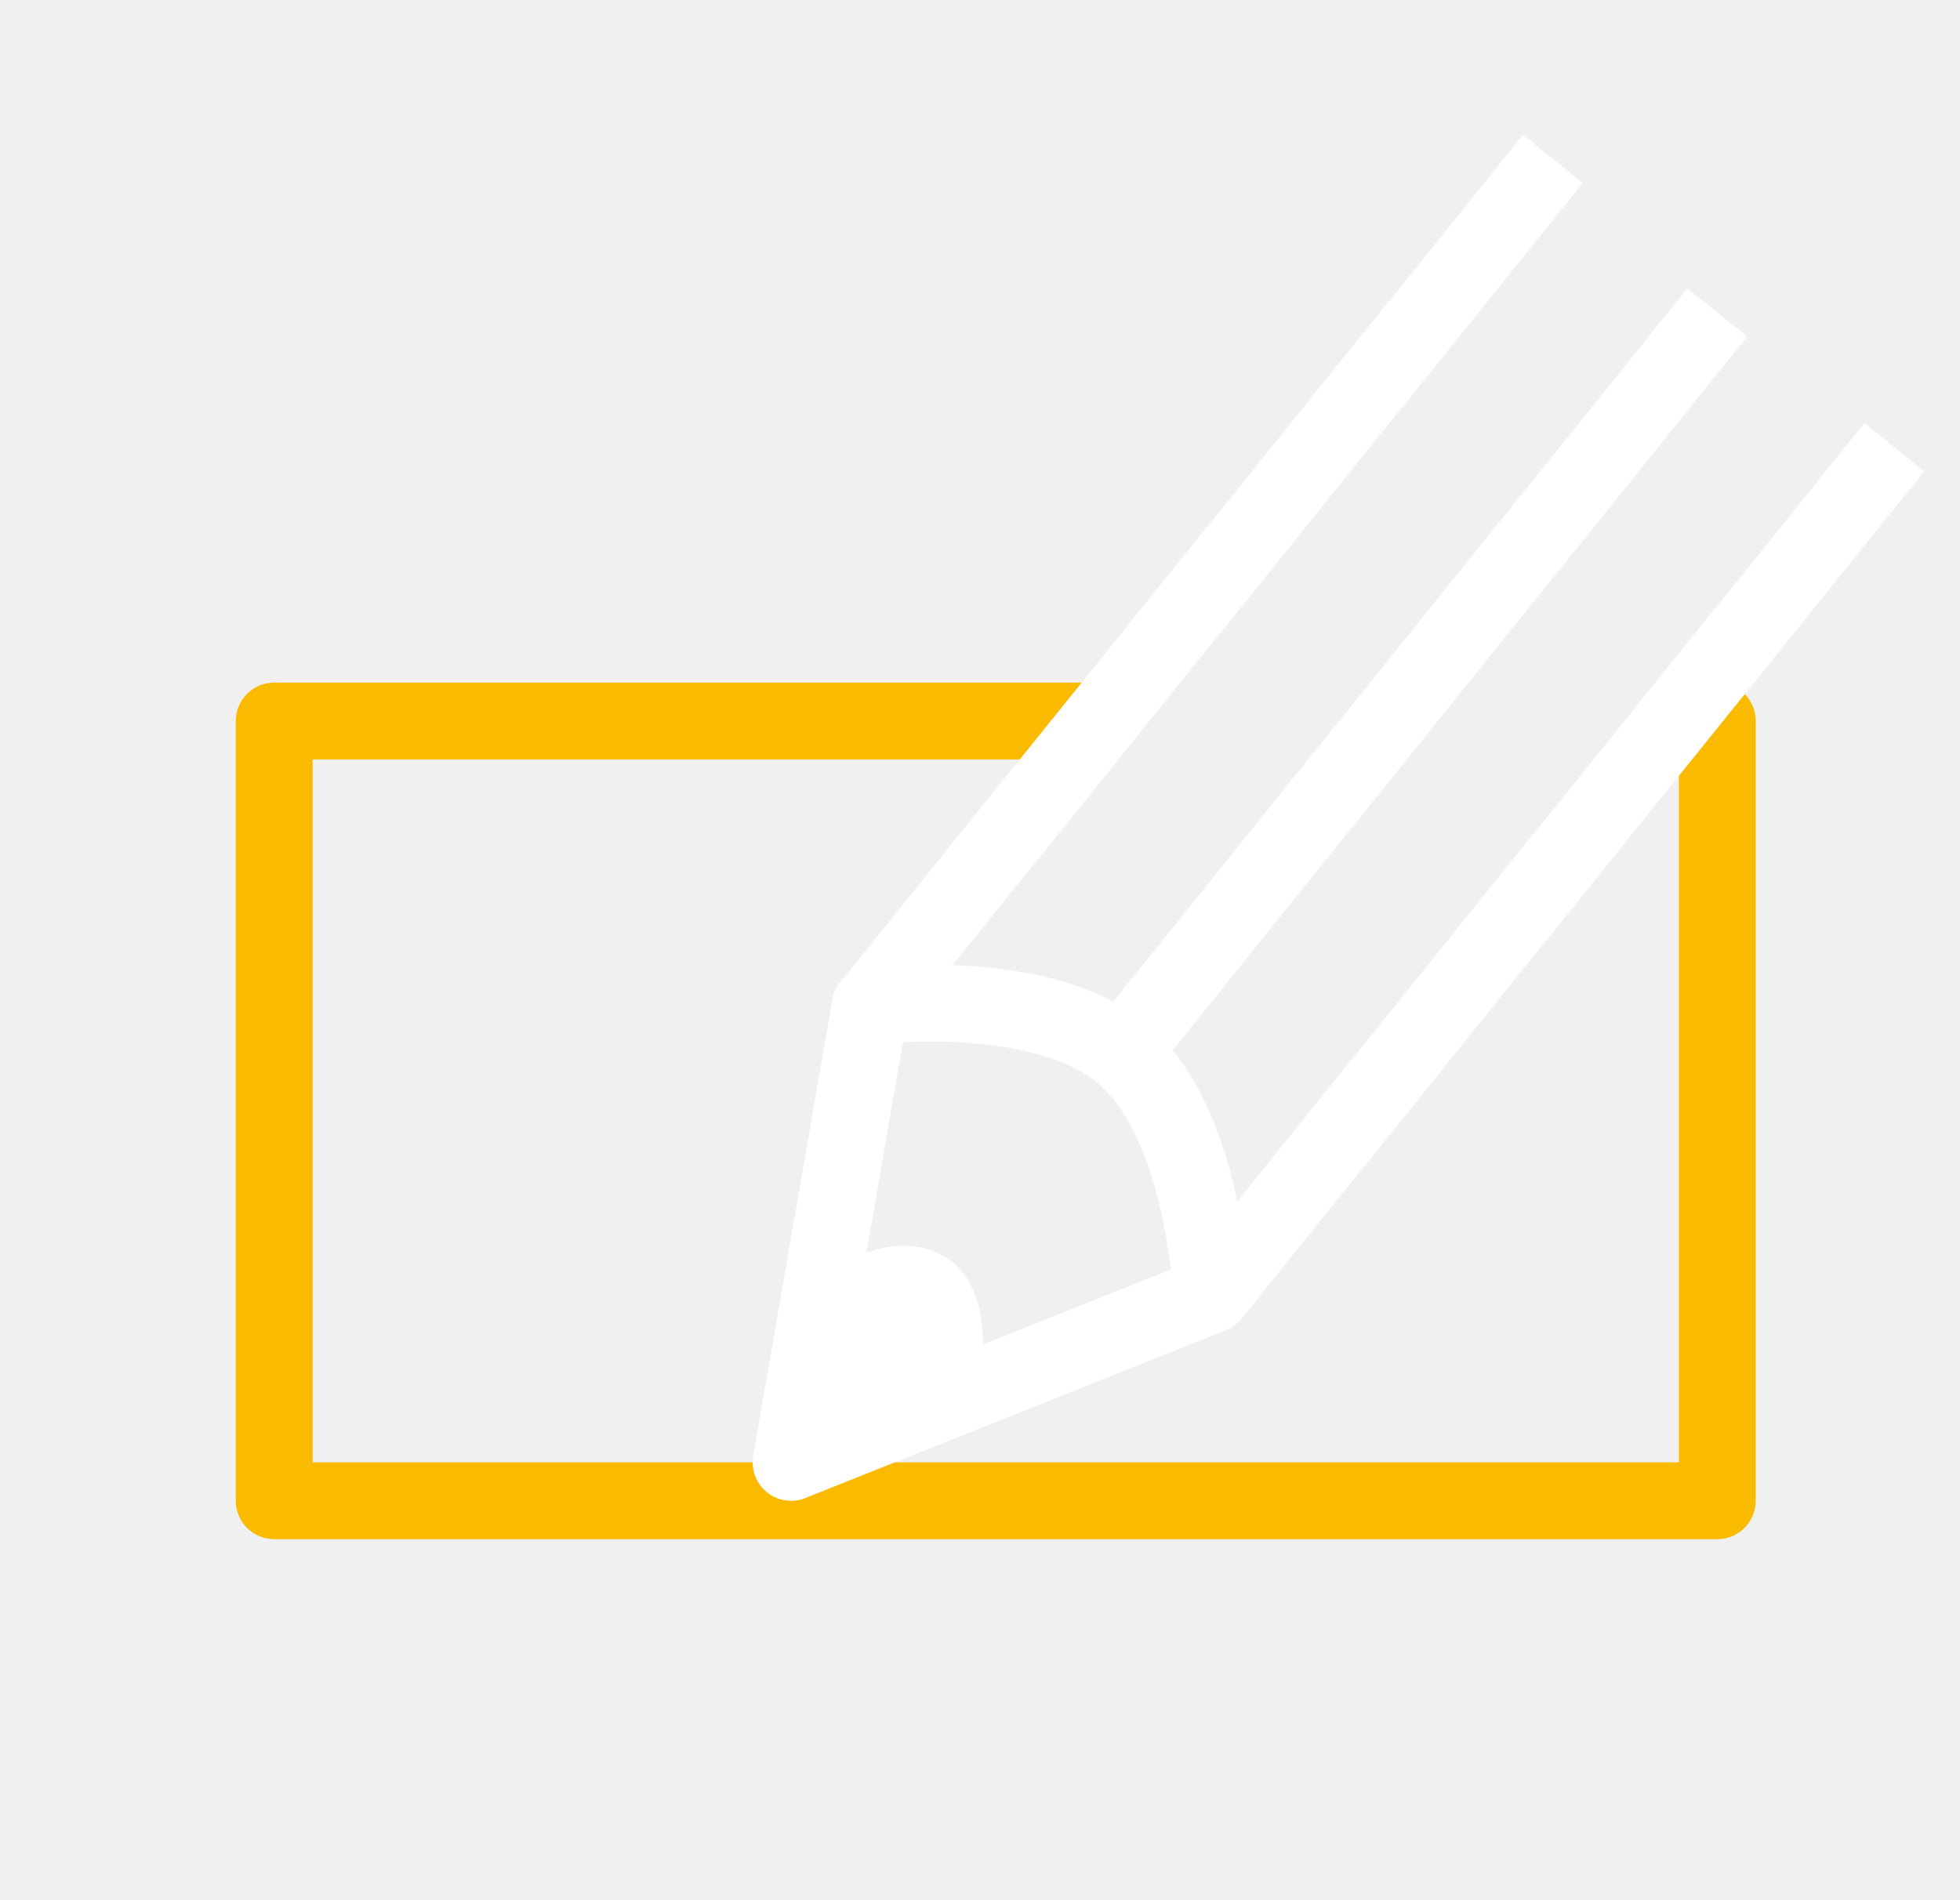
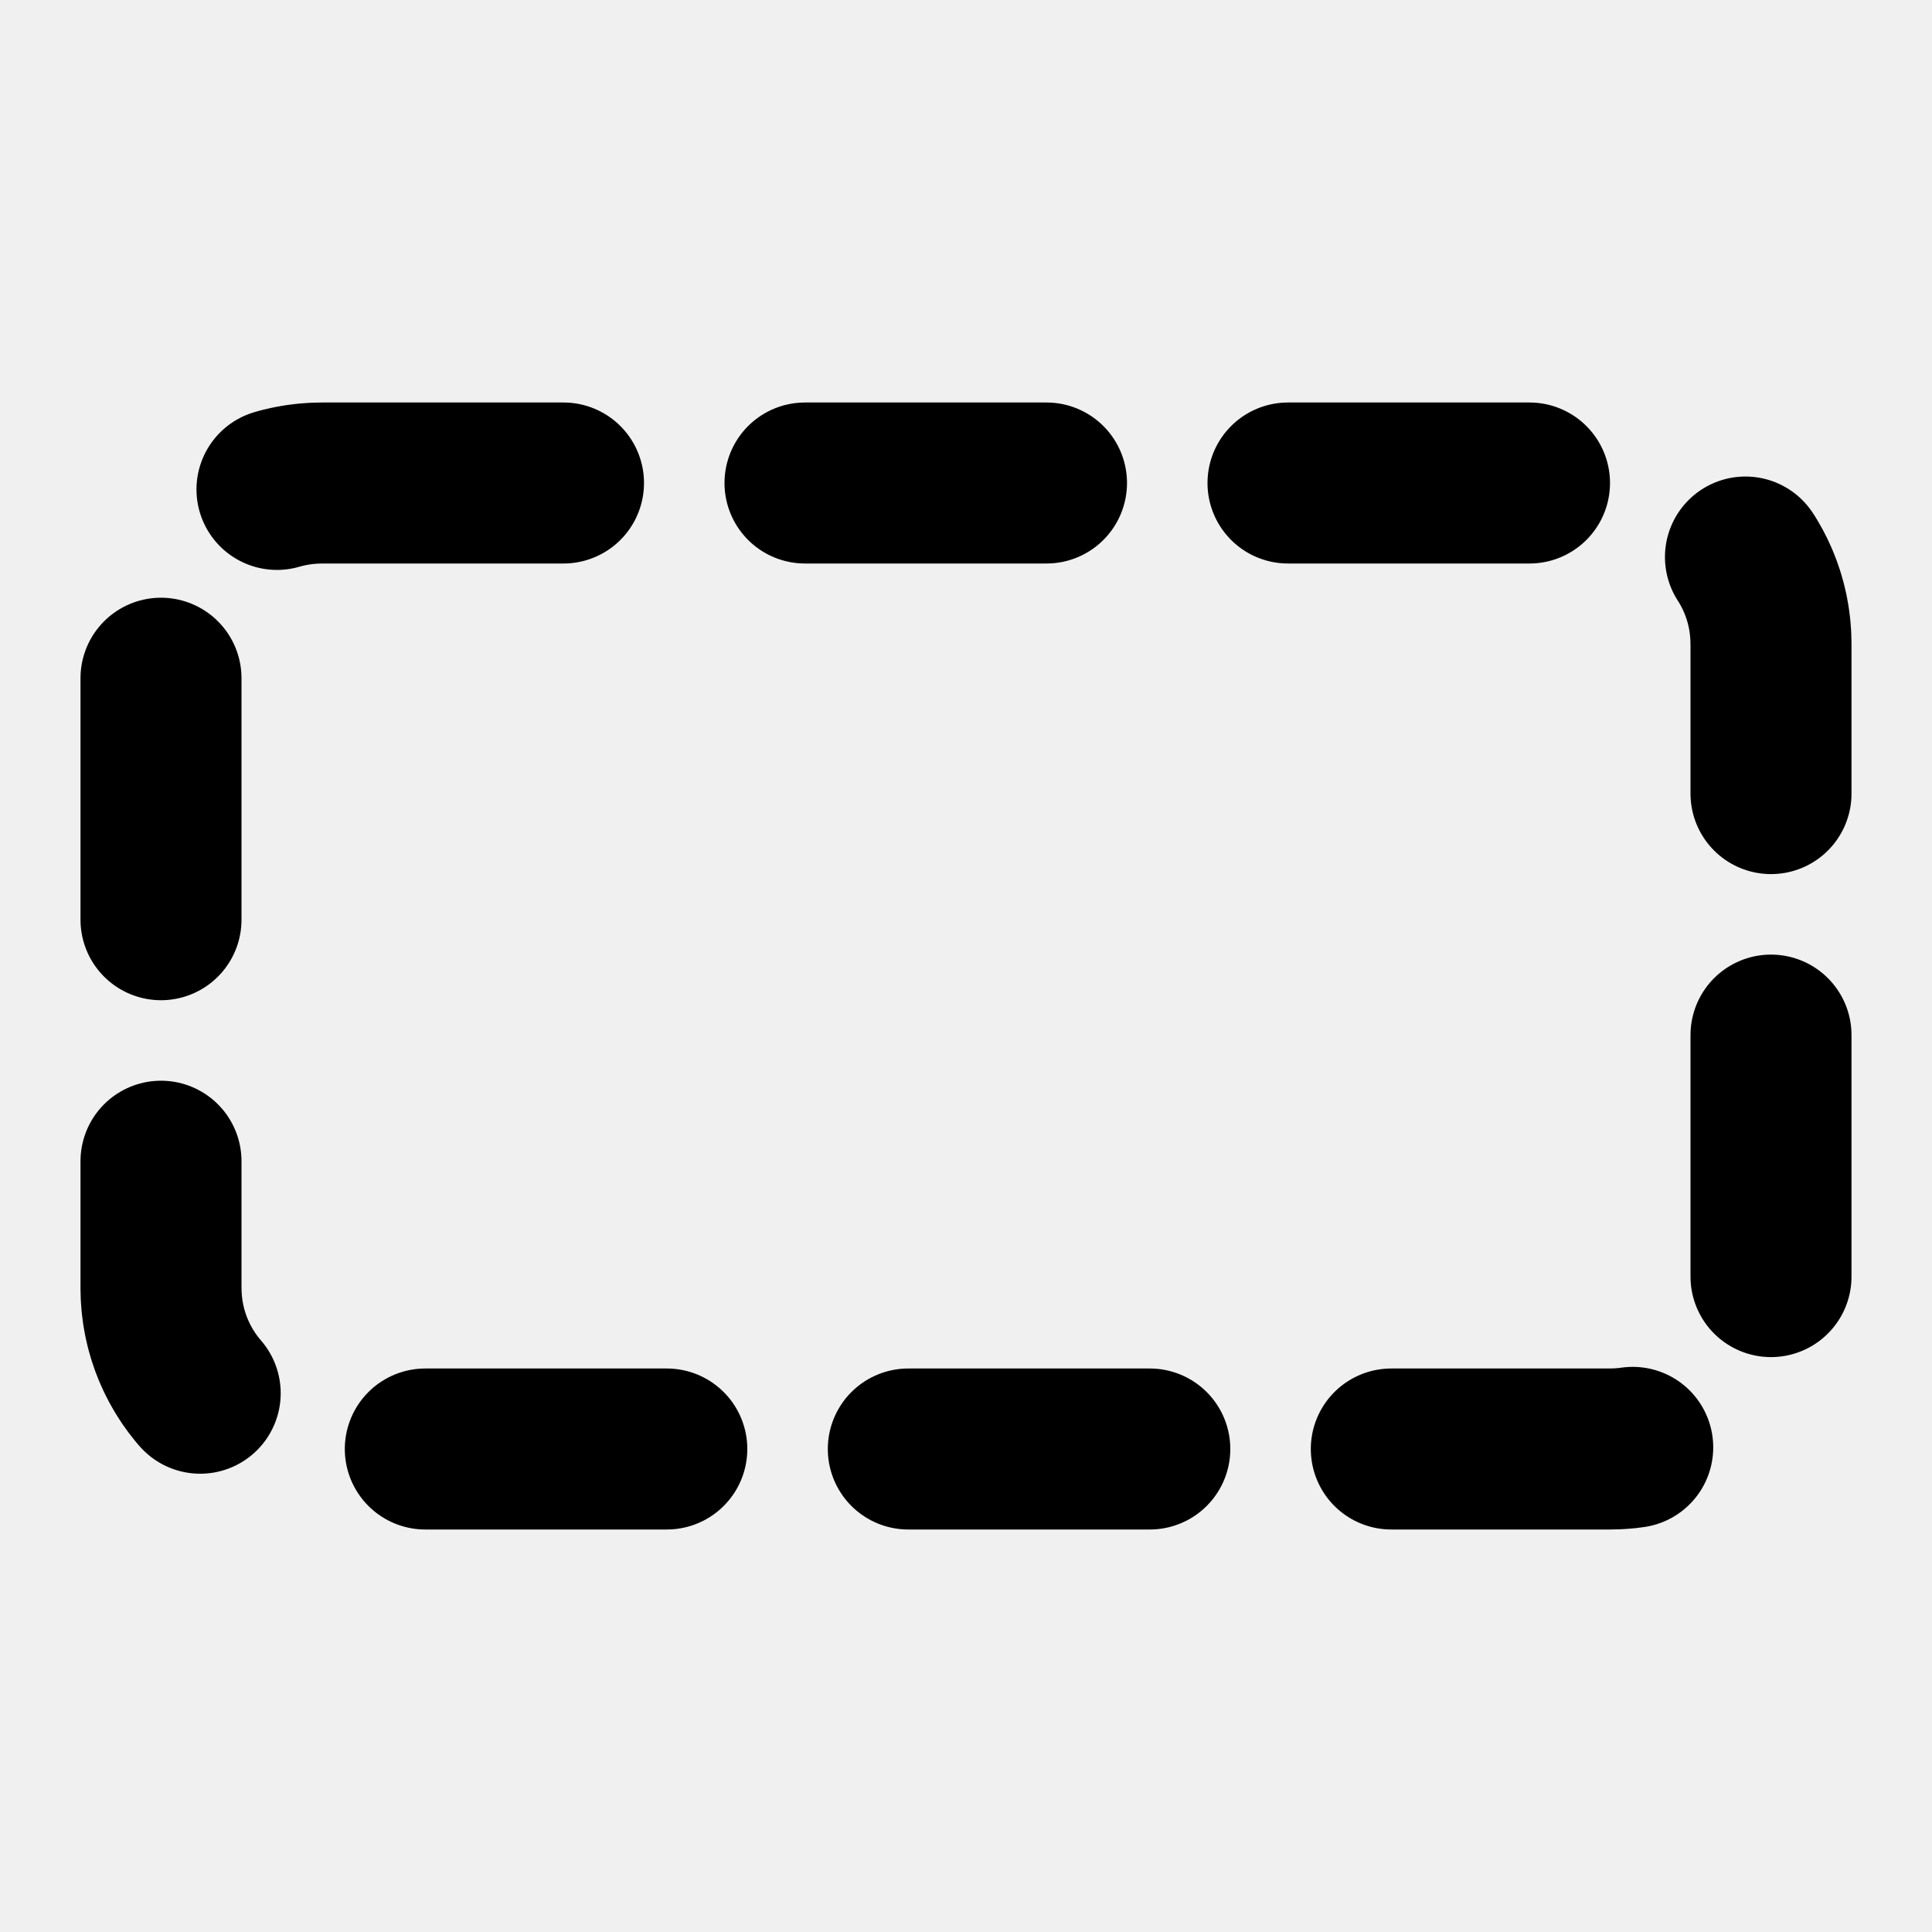
- <svg xmlns="http://www.w3.org/2000/svg" viewBox="0 0 51.04 49.47">
-   <defs>
-     <style>.cls-1,.cls-2,.cls-3,.cls-5{fill:none;}.cls-1{stroke:#f9ba00;stroke-linecap:round;}.cls-1,.cls-2{stroke-linejoin:round;}.cls-1,.cls-2,.cls-5{stroke-width:2px;}.cls-2,.cls-5{stroke:#fff;}.cls-4{fill:#fff;}.cls-5{stroke-miterlimit:10;}</style>
-   </defs>
-   <g id="Calque_2" data-name="Calque 2">
-     <g id="Calque_1-2" data-name="Calque 1">
-       <polyline class="cls-1" points="44.72 18.78 44.72 39.09 7.14 39.09 7.14 18.78 28.64 18.78" />
-       <line class="cls-2" x1="44.72" y1="8.14" x2="29.2" y2="27.42" />
-       <polyline class="cls-2" points="40.44 4.14 22.66 26.21 20.6 38.09 31.55 33.72 49.33 11.65" />
-       <polyline class="cls-3" points="6.8 0 51.04 0 51.04 49.47 0 49.47 0 0 6.8 0" />
-       <path class="cls-4" d="M21.45,33.22s1.72-1.35,3.16-.48.88,3.4.88,3.4l-4.89,2Z" />
-       <path class="cls-5" d="M22.66,26.21s4.38-.55,6.54,1.21,2.35,6.3,2.35,6.3" />
-     </g>
-   </g>
+ <svg xmlns="http://www.w3.org/2000/svg" width="24" height="24" viewBox="0 0 24 24" fill="none" stroke="currentColor" stroke-width="2" stroke-linecap="round" stroke-linejoin="round">
+   <rect x="2" y="6" width="20" height="12" rx="2" stroke-dasharray="3 3" />
</svg>
